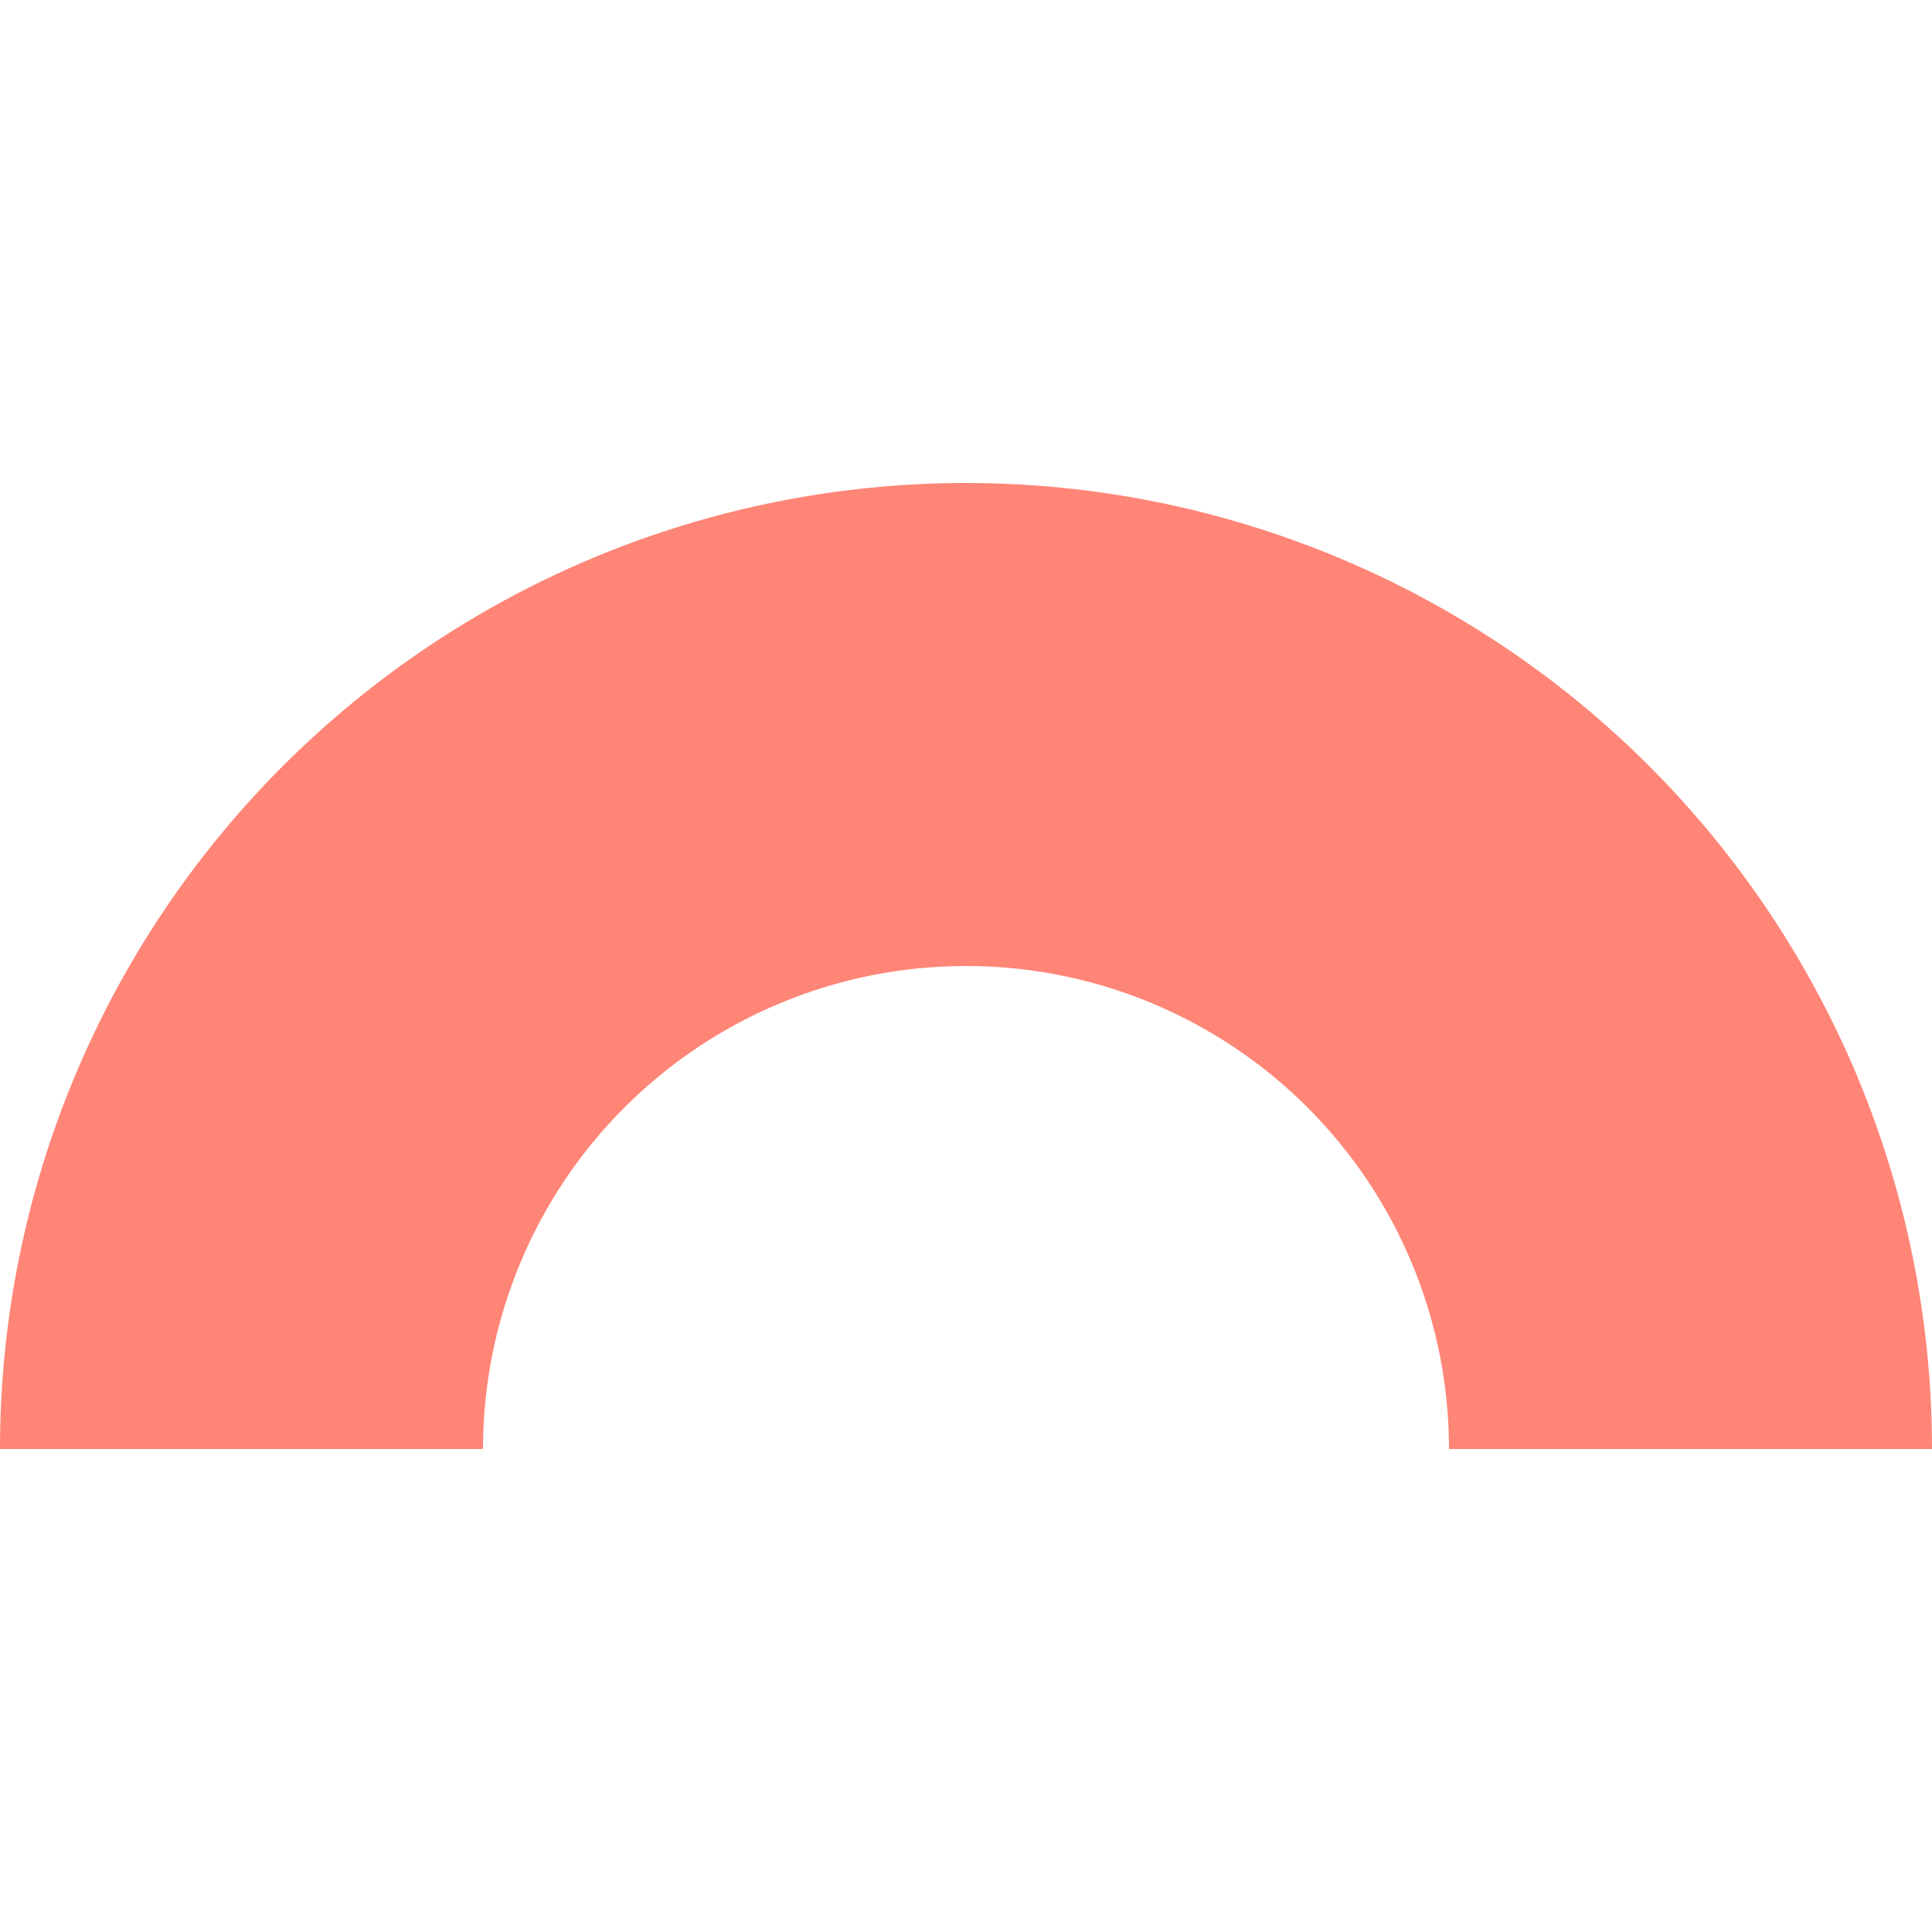
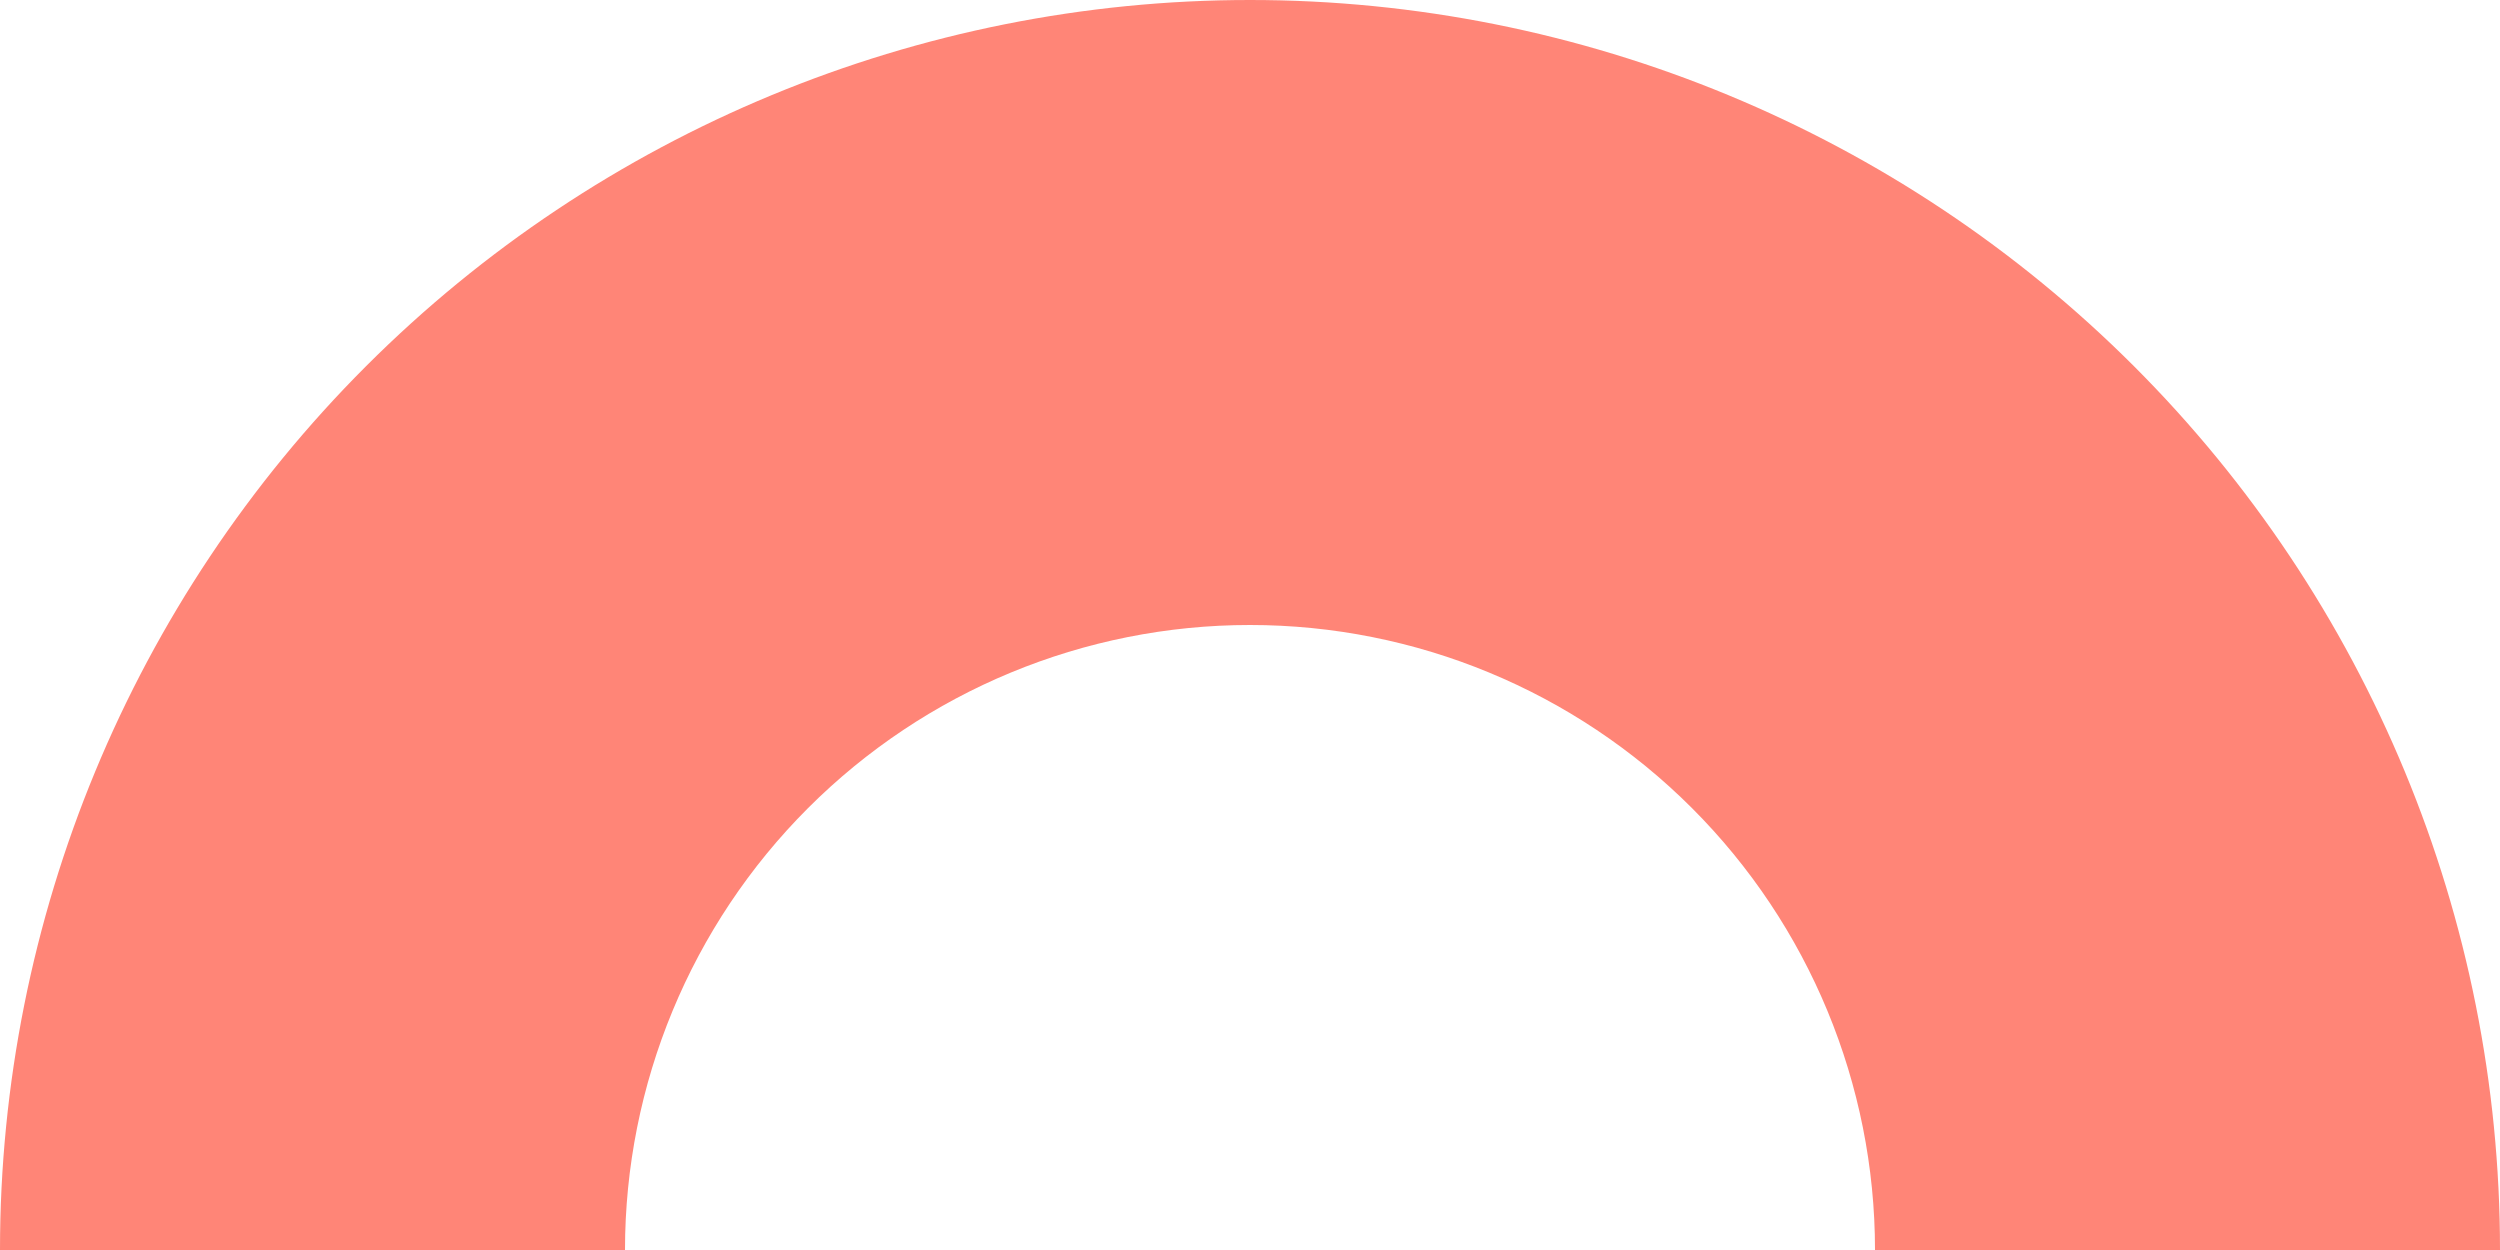
- <svg xmlns="http://www.w3.org/2000/svg" width="800" height="800" viewBox="0 0 800 800" fill="none">
-   <path d="M800 600C800 493.913 757.857 392.172 682.843 317.157C607.828 242.143 506.087 200 400 200C293.913 200 192.172 242.143 117.157 317.157C42.143 392.172 1.60186e-05 493.913 0 600H200C200 546.957 221.071 496.086 258.579 458.579C296.086 421.071 346.957 400 400 400C453.043 400 503.914 421.071 541.421 458.579C578.929 496.086 600 546.957 600 600H800Z" fill="#FF8577" />
+ <svg xmlns="http://www.w3.org/2000/svg" width="800" height="400" viewBox="0 0 800 400" fill="none">
+   <path d="M800 400C800 293.913 757.857 192.172 682.843 117.157C607.828 42.143 506.087 8.00932e-06 400 0C293.913 -8.00931e-06 192.172 42.143 117.157 117.157C42.143 192.172 1.60186e-05 293.913 0 400H200C200 346.957 221.071 296.086 258.579 258.579C296.086 221.071 346.957 200 400 200C453.043 200 503.914 221.071 541.421 258.579C578.929 296.086 600 346.957 600 400H800Z" fill="#FF8577" />
</svg>
